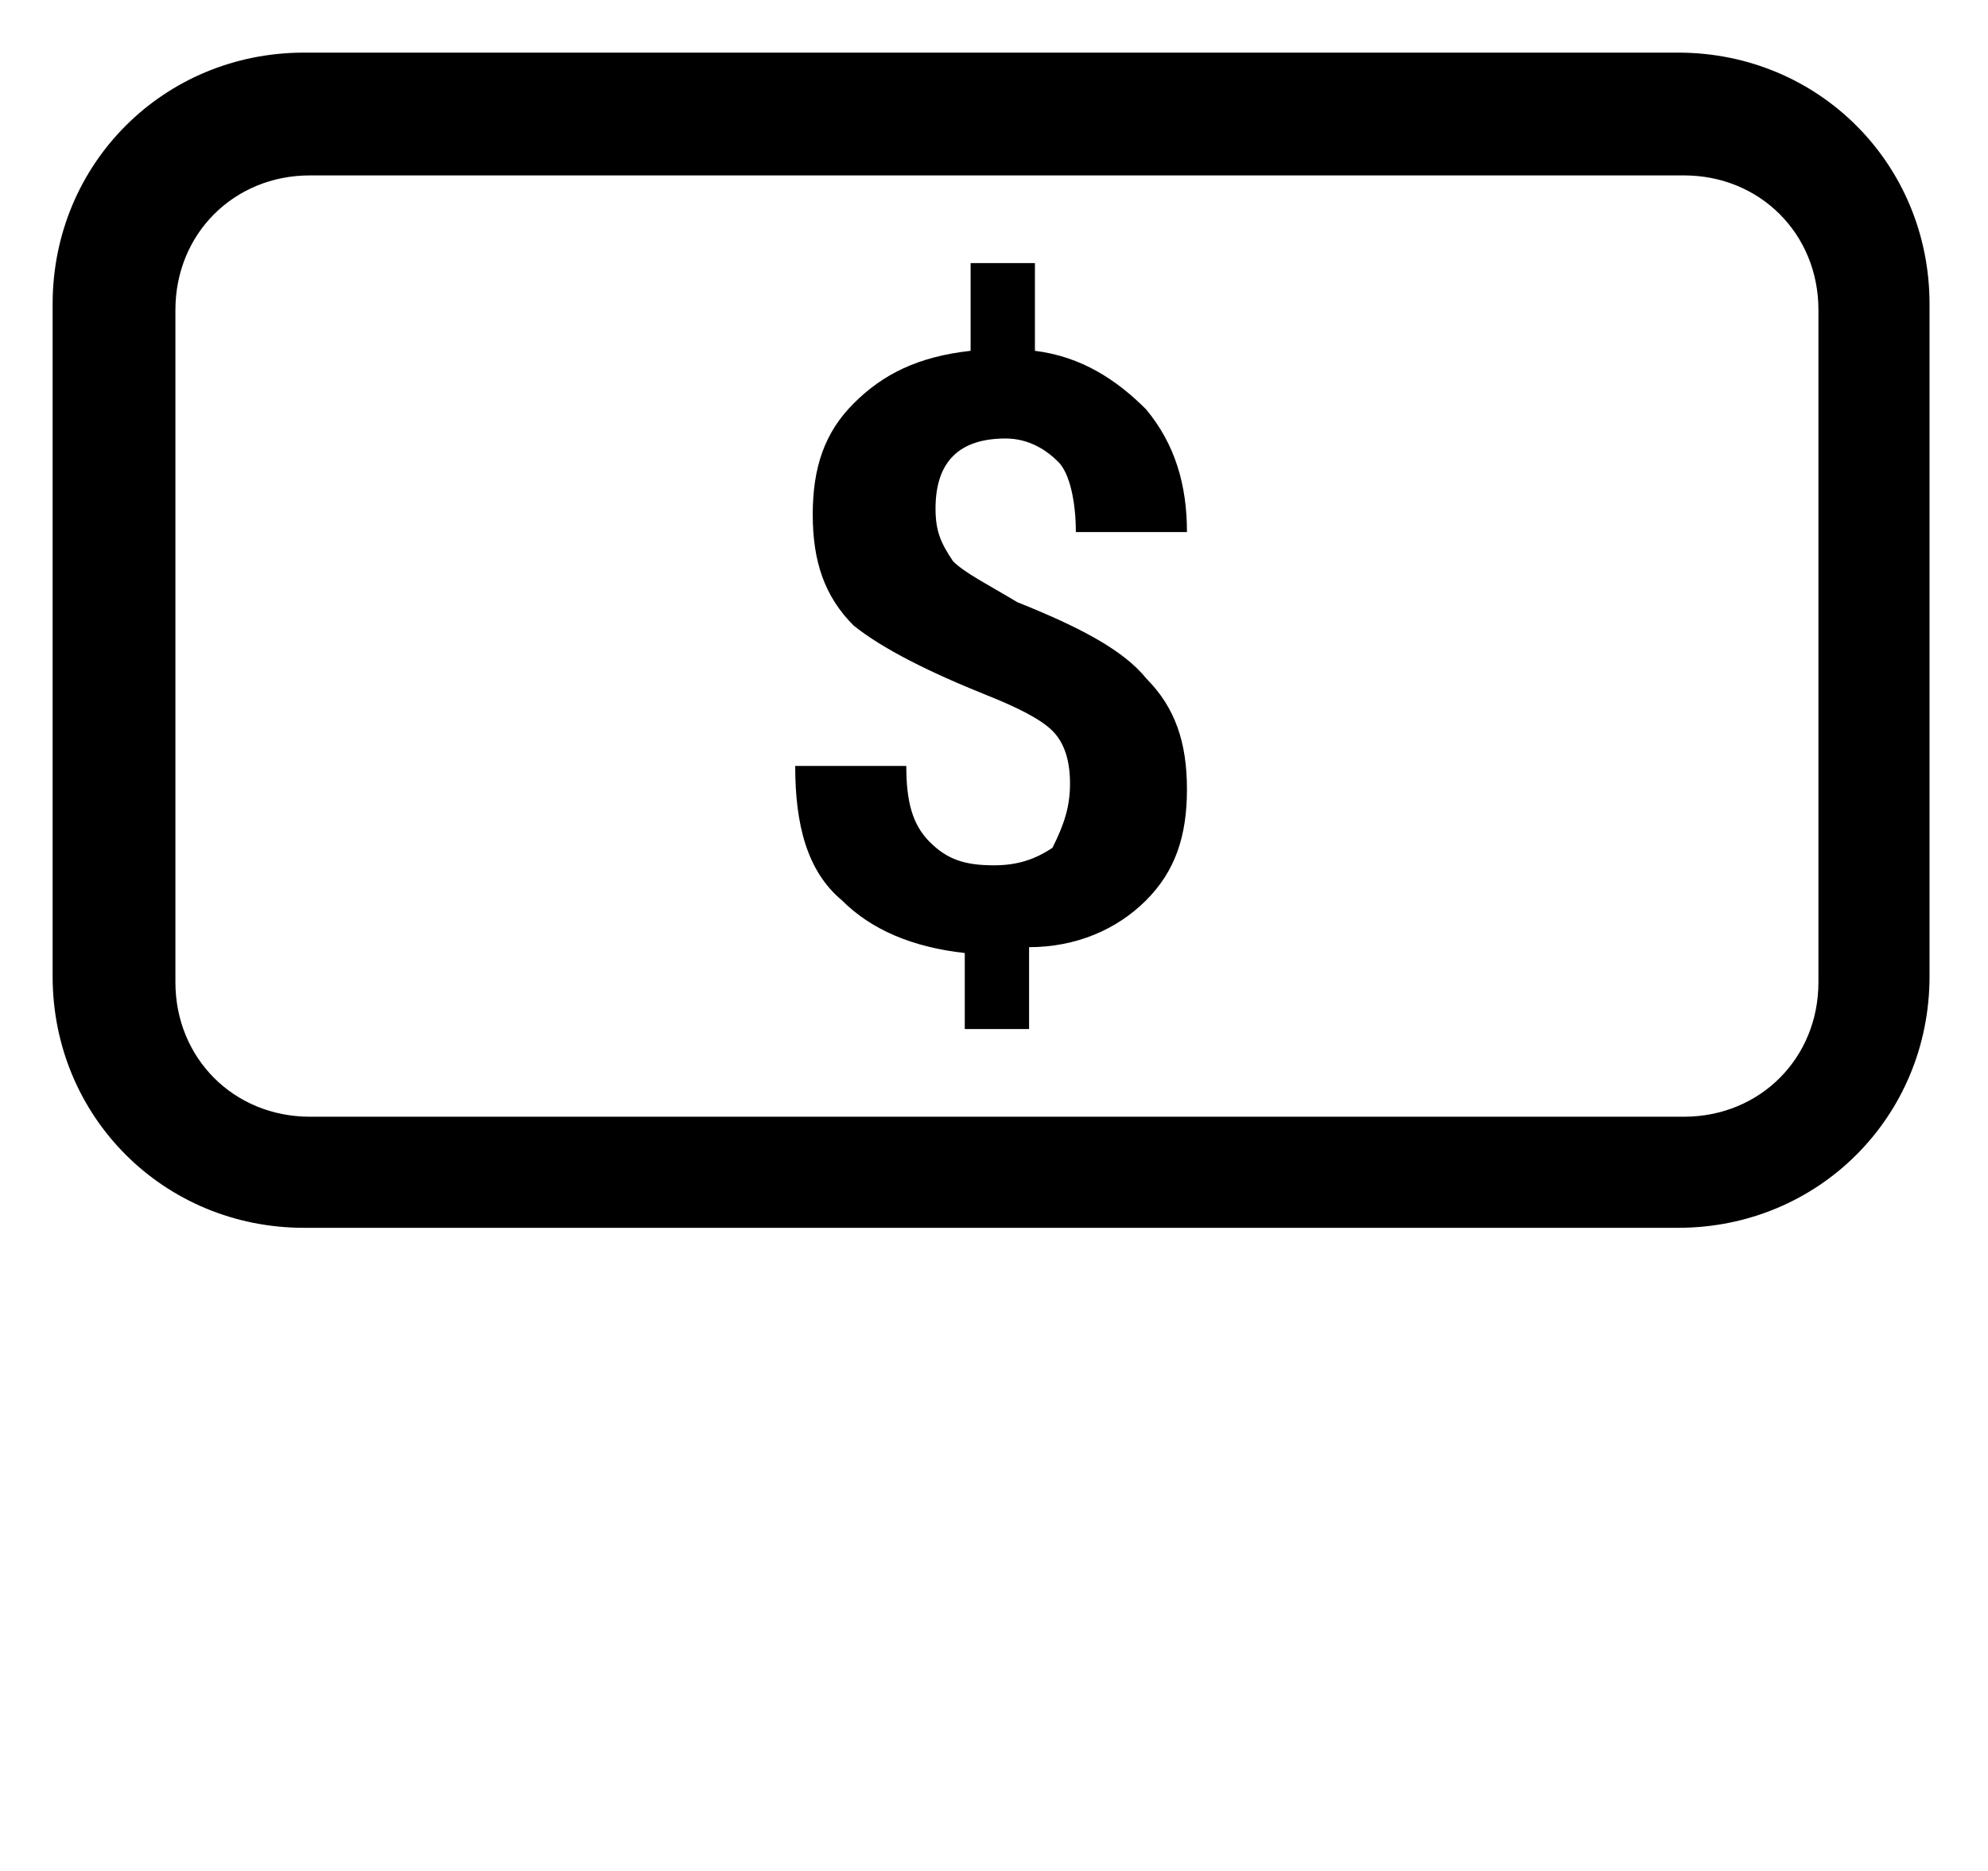
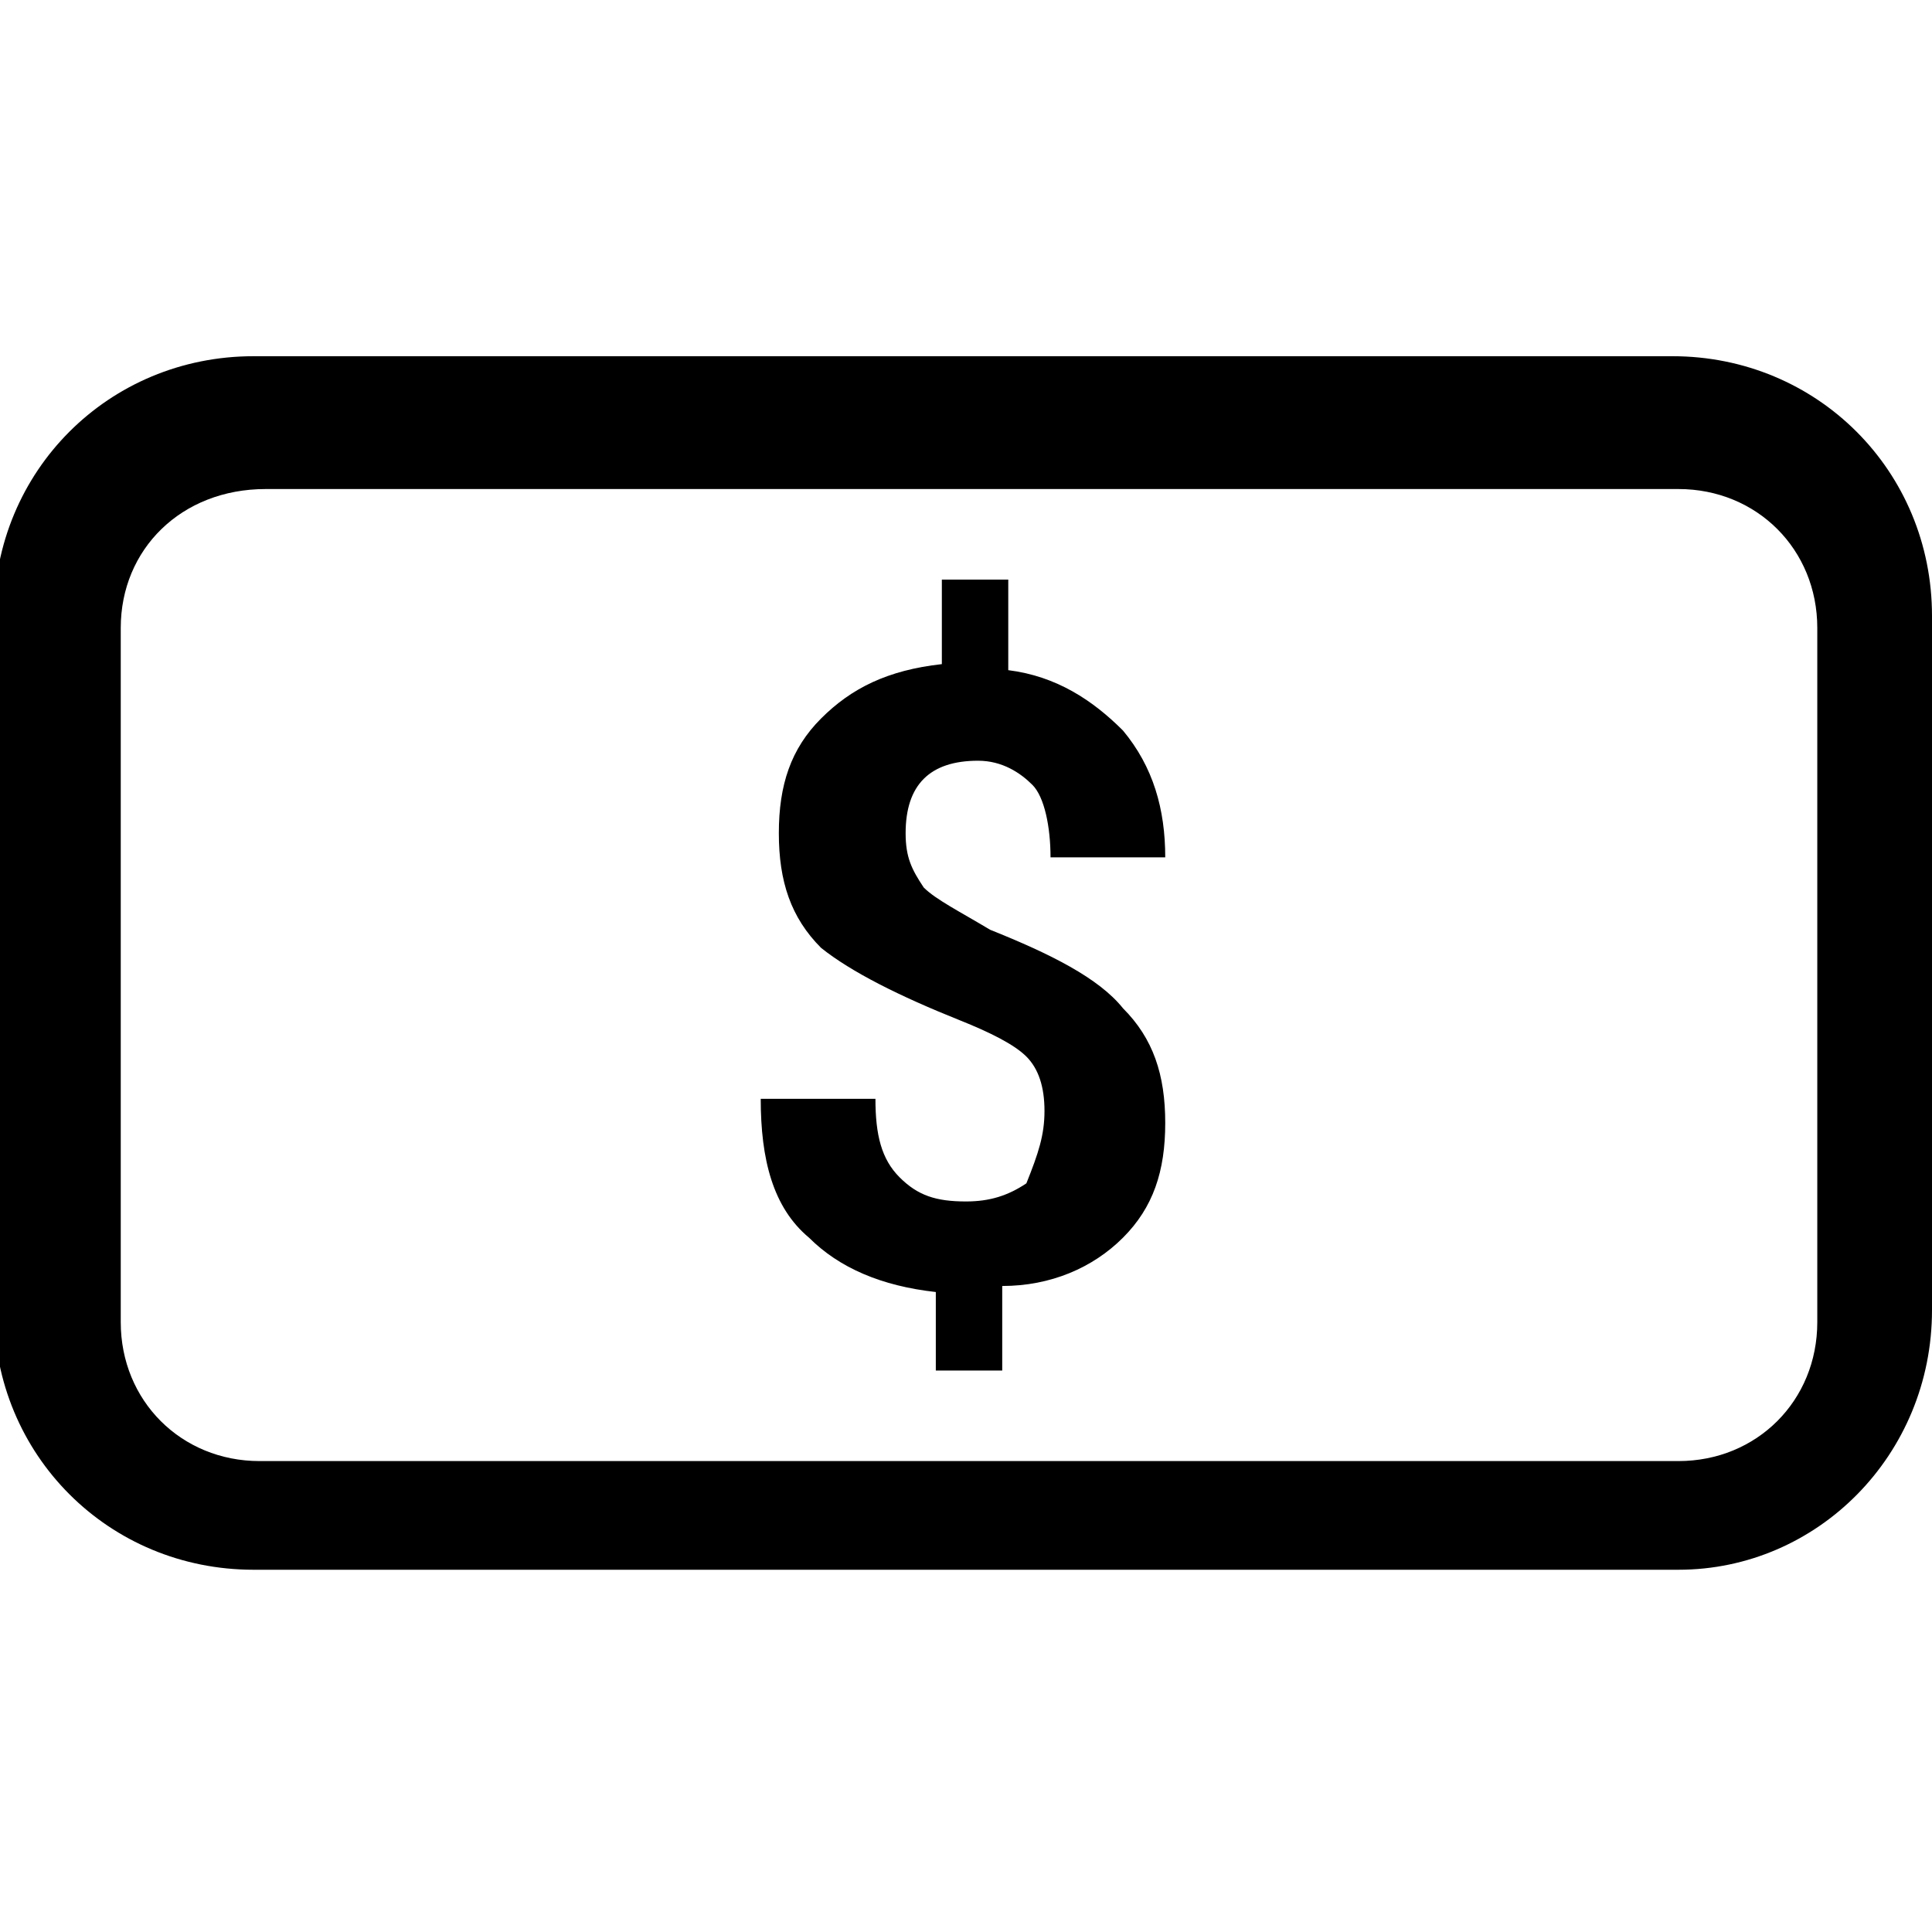
- <svg xmlns="http://www.w3.org/2000/svg" width="34" height="32" viewBox="0 0 34 32">
-   <path d="M28.7 21H5.2C2.8 21 .9 19.1.9 16.7V5.2C.9 2.8 2.8.9 5.2.9h23.5C31.1.9 33 2.8 33 5.2v11.5c0 2.4-1.9 4.3-4.3 4.3zM5.3 3C4 3 3 4 3 5.3v11.5c0 1.3 1 2.3 2.3 2.3h23.5c1.3 0 2.3-1 2.3-2.3V5.3c0-1.3-1-2.3-2.3-2.3H5.3z" />
-   <path d="M18.3 13.4c0-.4-.1-.7-.3-.9-.2-.2-.6-.4-1.1-.6-1-.4-1.8-.8-2.3-1.2-.5-.5-.7-1.1-.7-1.9 0-.8.2-1.4.7-1.9.5-.5 1.1-.8 2-.9V4.5h1.1V6c.8.1 1.4.5 1.9 1 .5.6.7 1.3.7 2.1h-1.9c0-.5-.1-1-.3-1.2-.2-.2-.5-.4-.9-.4s-.7.1-.9.3c-.2.2-.3.5-.3.9s.1.6.3.9c.2.2.6.4 1.1.7 1 .4 1.8.8 2.2 1.3.5.5.7 1.1.7 1.9 0 .8-.2 1.4-.7 1.9-.5.5-1.2.8-2 .8v1.4h-1.1v-1.3c-.9-.1-1.6-.4-2.1-.9-.6-.5-.8-1.3-.8-2.3h1.9c0 .6.1 1 .4 1.3.3.3.6.4 1.1.4.4 0 .7-.1 1-.3.2-.4.3-.7.3-1.1z" />
+ <svg xmlns="http://www.w3.org/2000/svg" viewBox="0 0 32 32">
+   <path d="M27.8 26H4.2c-2.4 0-4.3-1.9-4.3-4.3V10.2c0-2.4 1.9-4.3 4.3-4.3h23.5c2.4 0 4.3 1.9 4.3 4.3v11.5c0 2.4-1.9 4.3-4.2 4.3zM4.4 8.1C3 8.1 2 9.1 2 10.4v11.5c0 1.3 1 2.3 2.3 2.3h23.5c1.3 0 2.3-1 2.3-2.3V10.4c0-1.3-1-2.3-2.3-2.3H4.4z" />
+   <path d="M17.3 18.4c0-.4-.1-.7-.3-.9-.2-.2-.6-.4-1.1-.6-1-.4-1.8-.8-2.3-1.2-.5-.5-.7-1.1-.7-1.9 0-.8.2-1.4.7-1.9s1.1-.8 2-.9V9.6h1.1v1.5c.8.1 1.4.5 1.9 1 .5.6.7 1.3.7 2.1h-1.9c0-.5-.1-1-.3-1.2-.2-.2-.5-.4-.9-.4s-.7.1-.9.3c-.2.2-.3.5-.3.9s.1.6.3.9c.2.2.6.4 1.1.7 1 .4 1.8.8 2.2 1.3.5.5.7 1.1.7 1.9 0 .8-.2 1.4-.7 1.9s-1.2.8-2 .8v1.4h-1.1v-1.3c-.9-.1-1.6-.4-2.1-.9-.6-.5-.8-1.3-.8-2.3h1.9c0 .6.1 1 .4 1.3.3.3.6.4 1.1.4.4 0 .7-.1 1-.3.2-.5.3-.8.3-1.2z" />
</svg>
